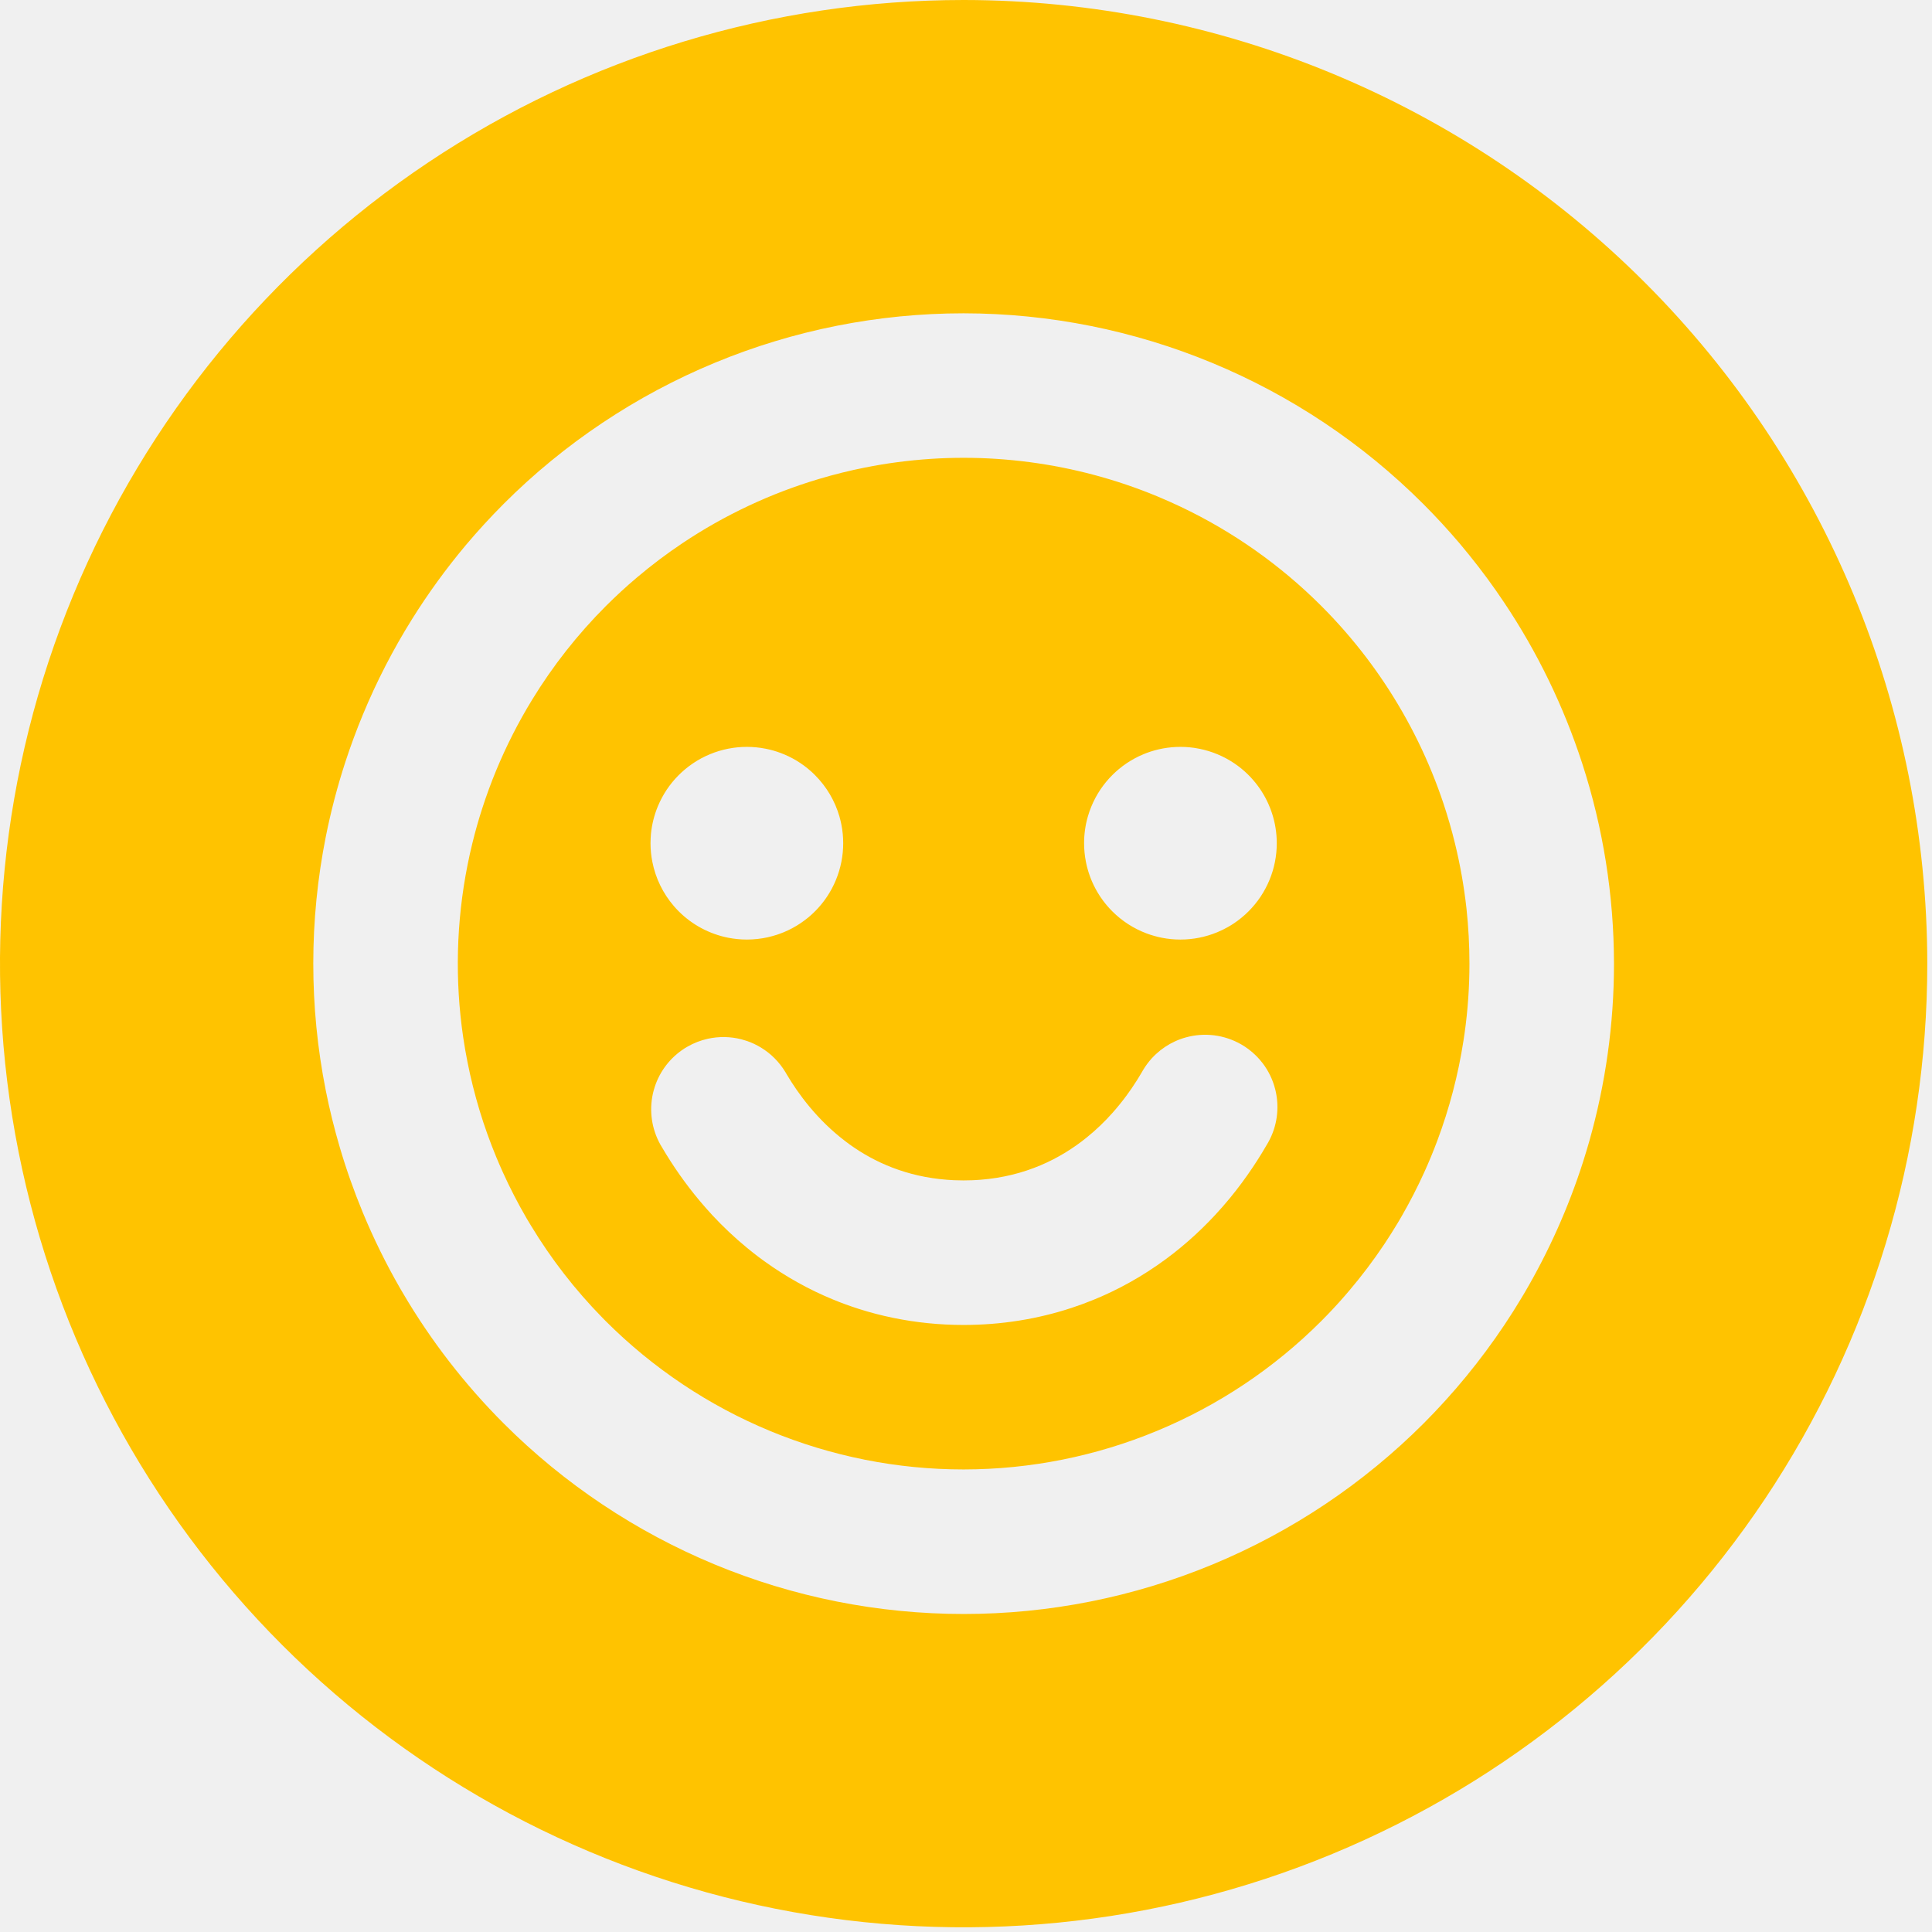
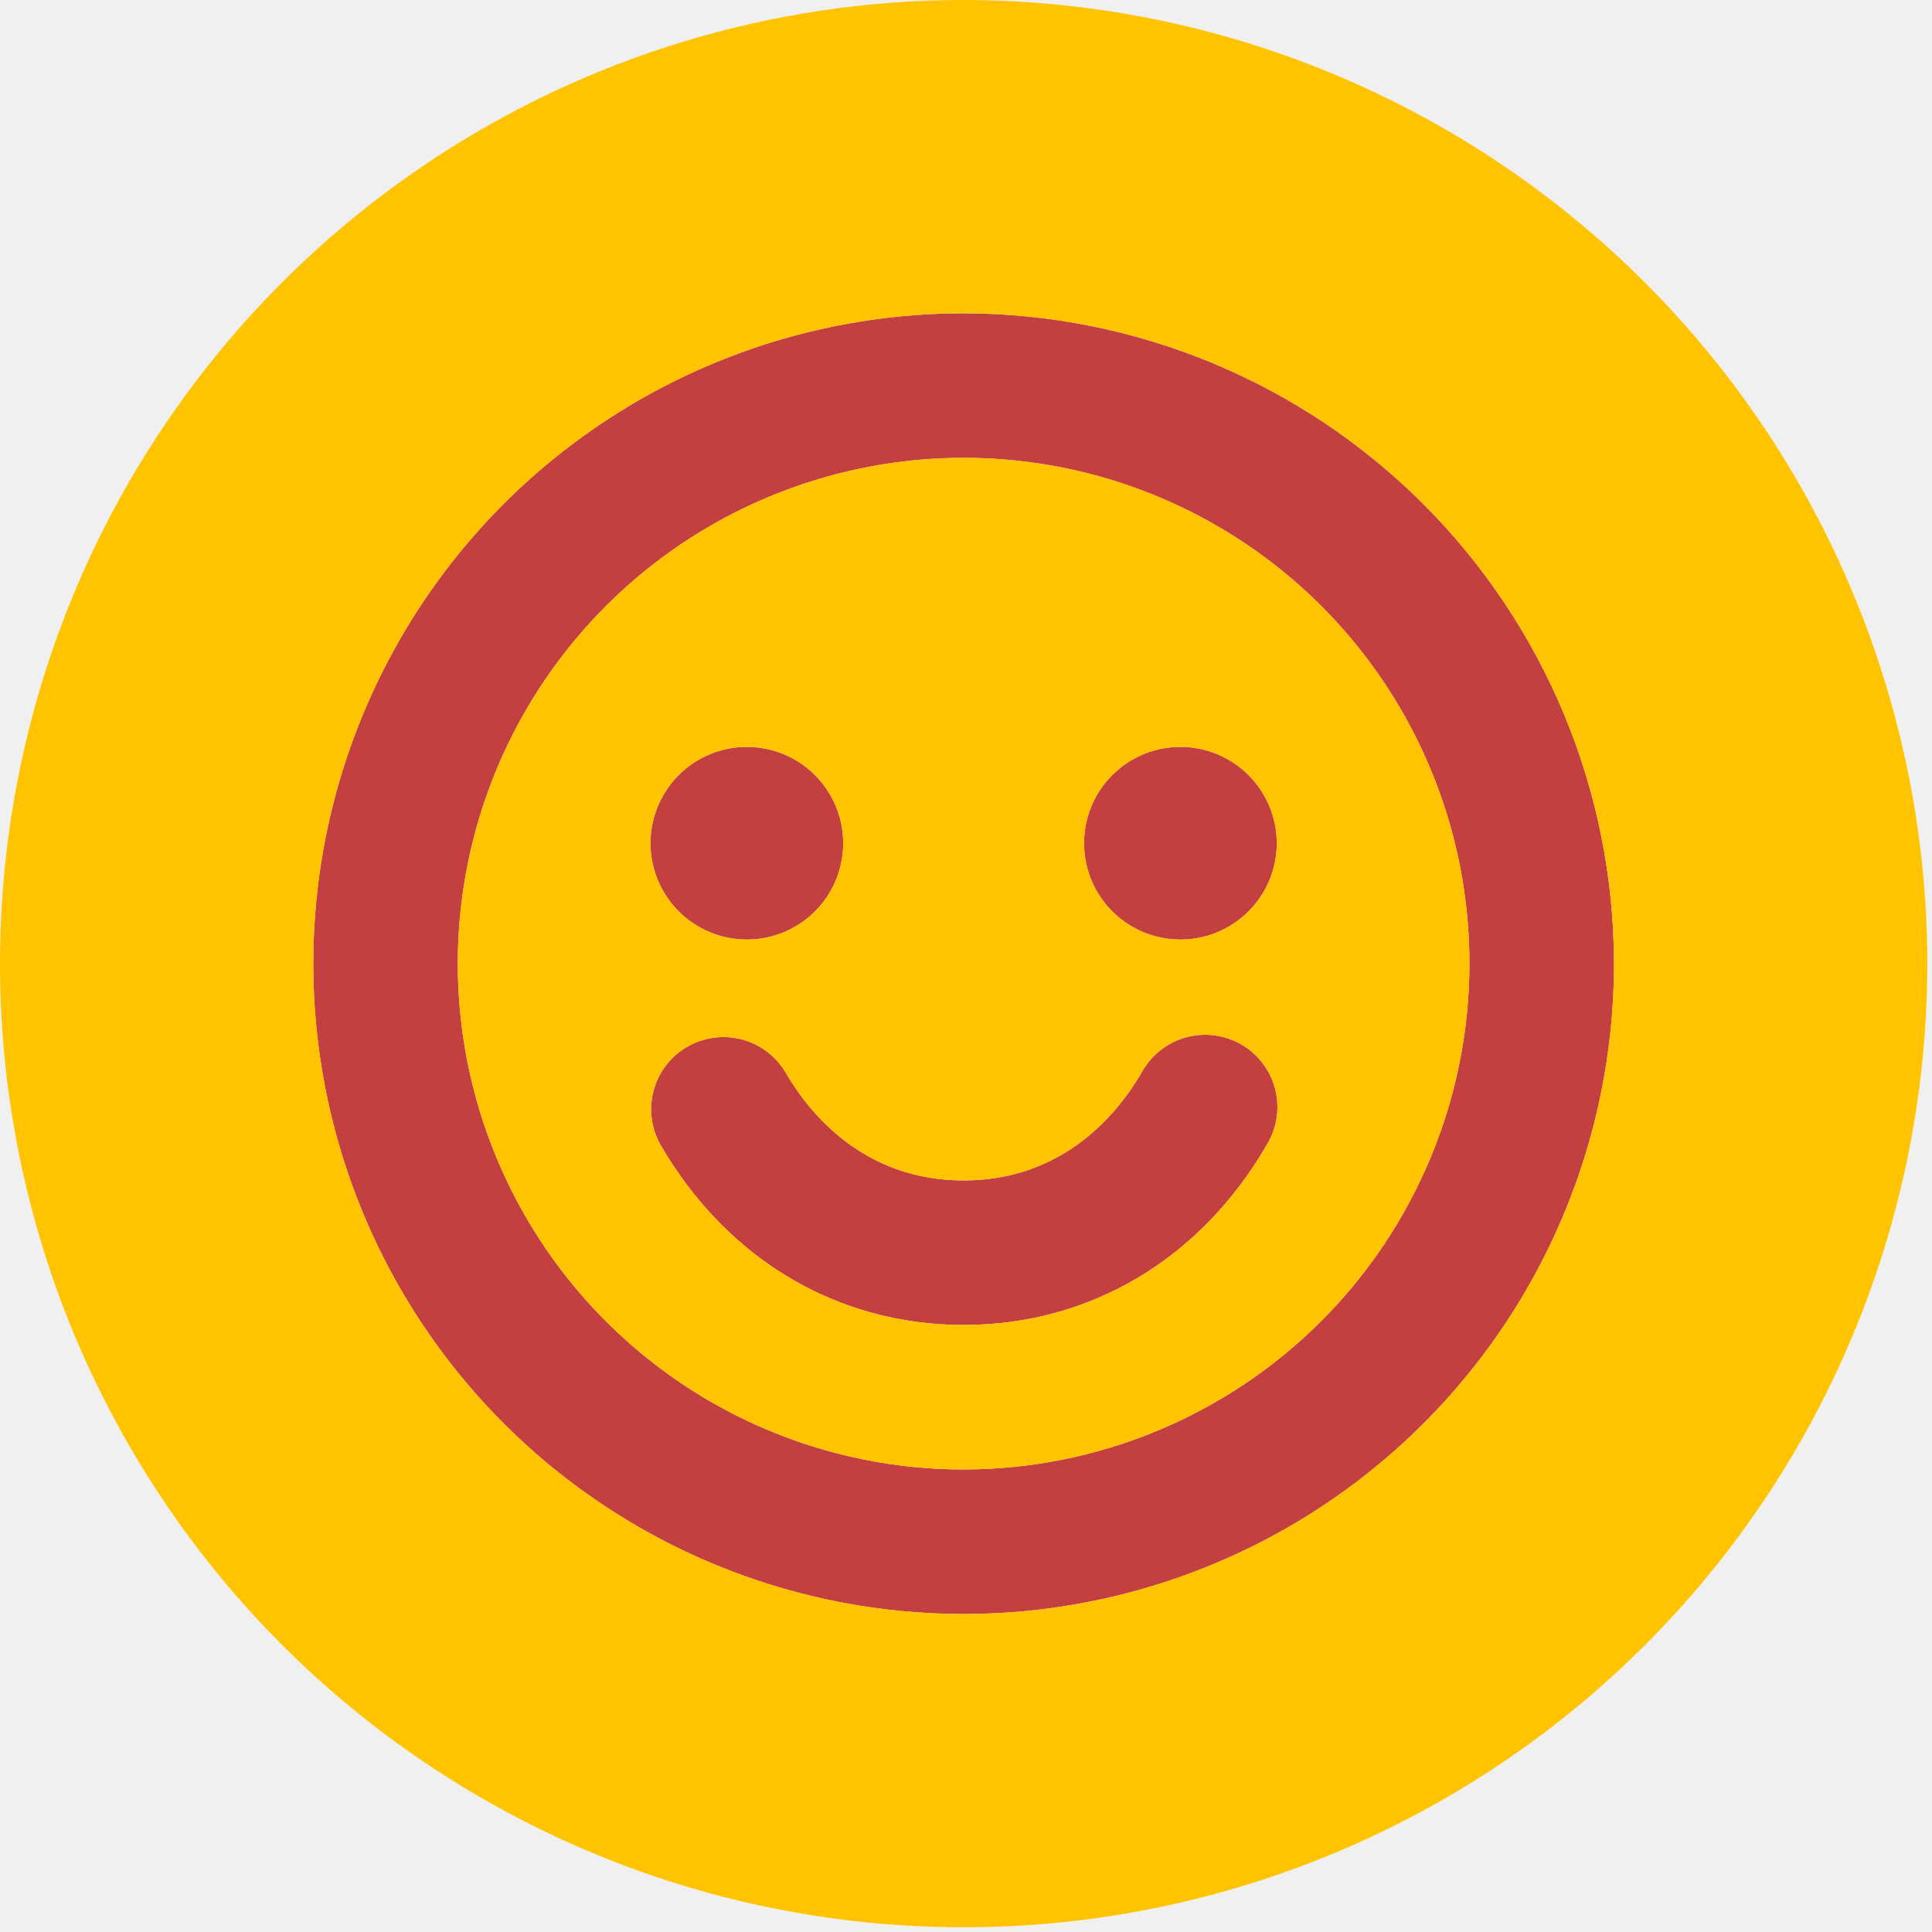
<svg xmlns="http://www.w3.org/2000/svg" width="48" height="48" viewBox="0 0 48 48" fill="none">
-   <path fill-rule="evenodd" clip-rule="evenodd" d="M19.399 23.189C19.424 23.18 19.448 23.171 19.472 23.161C19.616 23.101 19.755 23.027 19.885 22.94C19.956 22.892 20.025 22.841 20.09 22.787C20.265 22.64 20.419 22.469 20.546 22.279C20.633 22.149 20.707 22.011 20.767 21.865C20.888 21.573 20.949 21.262 20.949 20.949C20.949 20.793 20.934 20.637 20.903 20.482C20.89 20.416 20.874 20.351 20.856 20.287C20.744 19.898 20.535 19.544 20.248 19.257C20.214 19.222 20.179 19.189 20.142 19.157C19.924 18.963 19.672 18.812 19.399 18.709C19.277 18.663 19.151 18.627 19.023 18.602C18.868 18.571 18.712 18.556 18.556 18.556C18.243 18.556 17.931 18.617 17.64 18.738C17.494 18.798 17.355 18.872 17.226 18.959C17.216 18.965 17.206 18.972 17.197 18.979C16.949 19.15 16.734 19.367 16.565 19.619C16.478 19.75 16.404 19.889 16.344 20.033C16.253 20.253 16.195 20.486 16.172 20.723C16.169 20.761 16.166 20.799 16.165 20.837C16.163 20.874 16.162 20.912 16.162 20.949C16.162 21.107 16.177 21.264 16.208 21.416C16.288 21.819 16.47 22.195 16.74 22.509C16.779 22.555 16.82 22.599 16.863 22.642C17.2 22.979 17.628 23.205 18.088 23.297C18.241 23.327 18.398 23.343 18.556 23.343C18.732 23.343 18.907 23.323 19.077 23.286C19.121 23.276 19.165 23.265 19.208 23.252C19.273 23.234 19.337 23.213 19.399 23.189ZM27.027 20.287C26.965 20.502 26.934 20.725 26.934 20.949C26.934 21.105 26.949 21.262 26.98 21.416C27.072 21.881 27.3 22.307 27.635 22.642C27.877 22.884 28.166 23.07 28.483 23.189C28.546 23.213 28.61 23.234 28.675 23.252C28.706 23.261 28.737 23.269 28.769 23.277C28.799 23.284 28.83 23.291 28.86 23.297C29.015 23.328 29.171 23.343 29.327 23.343C29.64 23.343 29.951 23.282 30.243 23.161C30.335 23.123 30.425 23.079 30.511 23.03C30.561 23.002 30.61 22.971 30.657 22.94C30.917 22.766 31.142 22.542 31.318 22.279C31.405 22.148 31.479 22.009 31.539 21.865C31.659 21.576 31.721 21.265 31.721 20.949C31.721 20.917 31.72 20.885 31.719 20.853C31.714 20.728 31.699 20.604 31.675 20.482C31.583 20.021 31.357 19.594 31.02 19.257C31.011 19.248 31.003 19.239 30.994 19.231L30.993 19.23C30.892 19.132 30.783 19.044 30.669 18.967C30.404 18.788 30.107 18.664 29.794 18.602C29.642 18.571 29.485 18.556 29.327 18.556C29.038 18.556 28.752 18.608 28.483 18.709C28.459 18.718 28.435 18.728 28.411 18.738C28.267 18.797 28.128 18.872 27.997 18.959C27.927 19.006 27.858 19.057 27.793 19.112C27.743 19.154 27.695 19.197 27.649 19.243C27.532 19.357 27.428 19.484 27.337 19.619C27.25 19.749 27.176 19.888 27.116 20.033C27.081 20.116 27.052 20.201 27.027 20.287ZM19.247 26.295C19.145 26.192 19.03 26.102 18.907 26.027C18.797 25.96 18.679 25.904 18.556 25.862C18.512 25.847 18.467 25.834 18.422 25.822C18.147 25.751 17.862 25.747 17.589 25.807C17.41 25.846 17.237 25.913 17.076 26.006C17.029 26.032 16.984 26.061 16.941 26.092C16.602 26.33 16.355 26.678 16.244 27.08C16.238 27.099 16.234 27.117 16.229 27.136C16.226 27.151 16.222 27.165 16.219 27.18C16.127 27.604 16.192 28.048 16.403 28.43L16.403 28.431C16.414 28.449 16.425 28.468 16.436 28.486C16.721 28.973 17.039 29.424 17.386 29.837C17.487 29.957 17.59 30.074 17.695 30.188C17.967 30.48 18.254 30.751 18.556 30.999C18.608 31.042 18.66 31.084 18.713 31.126C18.806 31.199 18.901 31.271 18.998 31.34C19.531 31.724 20.102 32.042 20.704 32.289C20.91 32.374 21.12 32.45 21.333 32.518C21.613 32.608 21.899 32.682 22.191 32.742C22.756 32.858 23.339 32.918 23.938 32.918H23.941C24.878 32.918 25.781 32.772 26.629 32.492C26.815 32.431 26.998 32.363 27.178 32.289C27.241 32.264 27.304 32.237 27.366 32.21C28.008 31.928 28.613 31.564 29.171 31.126C29.289 31.033 29.405 30.937 29.518 30.838C29.751 30.635 29.974 30.418 30.188 30.188C30.318 30.049 30.444 29.904 30.567 29.754C30.762 29.516 30.948 29.265 31.124 29.002C31.165 28.942 31.204 28.881 31.243 28.82C31.324 28.694 31.402 28.565 31.478 28.433L31.48 28.43C31.491 28.411 31.502 28.392 31.513 28.373C31.618 28.184 31.688 27.977 31.719 27.762C31.75 27.545 31.742 27.323 31.693 27.108C31.689 27.09 31.685 27.073 31.68 27.055C31.621 26.824 31.516 26.607 31.372 26.417C31.271 26.285 31.152 26.167 31.019 26.067C30.962 26.024 30.902 25.985 30.84 25.949C30.633 25.83 30.405 25.753 30.169 25.723C29.932 25.693 29.692 25.71 29.462 25.774C29.416 25.786 29.372 25.801 29.327 25.817C29.148 25.882 28.98 25.976 28.83 26.094C28.754 26.155 28.682 26.221 28.617 26.292C28.537 26.38 28.466 26.476 28.404 26.578C28.393 26.596 28.382 26.615 28.371 26.634L28.371 26.635C28.298 26.761 28.213 26.897 28.116 27.039C28.076 27.098 28.033 27.158 27.988 27.219C27.885 27.358 27.771 27.501 27.644 27.644C27.456 27.856 27.24 28.067 26.995 28.264C26.339 28.793 25.473 29.224 24.357 29.311C24.317 29.314 24.276 29.317 24.235 29.319C24.207 29.321 24.179 29.322 24.151 29.323C24.082 29.326 24.012 29.327 23.941 29.327C23.939 29.327 23.936 29.327 23.934 29.327C23.854 29.327 23.775 29.325 23.697 29.322C23.639 29.319 23.582 29.316 23.526 29.311C22.528 29.234 21.73 28.881 21.104 28.43C21.067 28.403 21.032 28.377 20.996 28.349C20.307 27.824 19.837 27.185 19.545 26.691C19.533 26.672 19.522 26.653 19.512 26.634L19.51 26.632C19.436 26.509 19.347 26.396 19.247 26.295ZM36.508 23.945C36.508 24.525 36.467 25.1 36.388 25.667C36.379 25.727 36.371 25.787 36.361 25.847C36.229 26.702 36.01 27.539 35.708 28.344C35.609 28.609 35.5 28.871 35.383 29.129C35.216 29.497 35.031 29.857 34.829 30.208C34.807 30.247 34.784 30.285 34.762 30.323C34.76 30.326 34.759 30.328 34.757 30.331C34.747 30.349 34.736 30.366 34.726 30.384C34.617 30.565 34.504 30.744 34.386 30.921C34.124 31.312 33.839 31.691 33.532 32.053C33.356 32.262 33.172 32.466 32.981 32.664C32.929 32.718 32.877 32.771 32.824 32.824C31.646 34.002 30.259 34.922 28.749 35.548C27.239 36.175 25.608 36.507 23.941 36.508C23.114 36.508 22.293 36.427 21.49 36.267C19.879 35.947 18.338 35.312 16.96 34.391C16.272 33.931 15.634 33.407 15.055 32.828C15.026 32.799 14.998 32.77 14.969 32.741C14.288 32.047 13.69 31.276 13.187 30.442C13.164 30.405 13.141 30.367 13.119 30.329C13.107 30.309 13.095 30.288 13.082 30.267C12.867 29.897 12.67 29.516 12.493 29.124C12.437 29 12.383 28.876 12.331 28.751C12.173 28.369 12.034 27.982 11.915 27.589C11.796 27.195 11.696 26.796 11.616 26.393C11.574 26.185 11.538 25.975 11.507 25.765C11.3 24.352 11.334 22.906 11.616 21.49C11.652 21.308 11.692 21.128 11.736 20.949C11.807 20.659 11.888 20.372 11.98 20.088C12.084 19.765 12.201 19.446 12.331 19.132C12.582 18.527 12.879 17.943 13.221 17.384C13.735 16.543 14.35 15.76 15.055 15.055C15.302 14.809 15.557 14.573 15.822 14.35C16.185 14.042 16.565 13.756 16.96 13.492C18.003 12.795 19.148 12.256 20.356 11.897C20.729 11.786 21.107 11.692 21.49 11.616C21.757 11.563 22.025 11.518 22.293 11.483C22.84 11.411 23.389 11.374 23.938 11.374H23.941C24.493 11.374 25.044 11.411 25.59 11.483C26.67 11.626 27.733 11.909 28.751 12.331C28.945 12.412 29.138 12.497 29.327 12.587C30.631 13.205 31.814 14.041 32.828 15.055C33.227 15.454 33.6 15.881 33.944 16.333C34.099 16.537 34.248 16.746 34.391 16.96C35.019 17.9 35.514 18.915 35.867 19.976C35.973 20.297 36.067 20.621 36.147 20.949C36.278 21.482 36.373 22.023 36.434 22.57C36.483 23.024 36.508 23.482 36.508 23.941C36.508 23.943 36.508 23.944 36.508 23.945ZM39.483 28.362C39.434 28.532 39.383 28.702 39.329 28.871C38.967 30.001 38.48 31.091 37.876 32.121C37.853 32.16 37.83 32.199 37.806 32.238C37.669 32.468 37.525 32.695 37.376 32.918C36.785 33.802 36.111 34.622 35.367 35.367C33.873 36.86 32.095 38.053 30.125 38.869C28.156 39.685 26.056 40.099 23.945 40.099H23.941C22.888 40.099 21.832 39.996 20.789 39.789C18.698 39.373 16.721 38.549 14.965 37.376C14.089 36.791 13.268 36.119 12.516 35.367C11.542 34.392 10.701 33.303 10.011 32.127C9.987 32.087 9.964 32.046 9.94 32.006C9.591 31.4 9.282 30.772 9.014 30.125C8.795 29.596 8.603 29.054 8.441 28.502C8.305 28.04 8.189 27.57 8.094 27.094C7.678 25.003 7.682 22.86 8.094 20.789C8.219 20.163 8.381 19.542 8.58 18.932C8.709 18.536 8.854 18.145 9.014 17.758C9.356 16.932 9.764 16.14 10.233 15.389C10.636 14.743 11.084 14.127 11.572 13.545C11.872 13.189 12.187 12.846 12.516 12.516C13.261 11.771 14.08 11.098 14.965 10.507C16.738 9.322 18.718 8.506 20.789 8.094C21.822 7.889 22.878 7.784 23.941 7.784C26.084 7.786 28.182 8.213 30.123 9.019C32.063 9.824 33.847 11.007 35.361 12.521C35.677 12.837 35.978 13.165 36.265 13.502C36.343 13.595 36.42 13.688 36.495 13.781C36.806 14.165 37.098 14.561 37.37 14.969C38.2 16.209 38.852 17.557 39.311 18.971C39.827 20.562 40.097 22.238 40.099 23.941V23.945C40.099 25.447 39.889 26.933 39.483 28.362ZM47.883 23.933V23.941C47.883 28.677 46.479 33.305 43.848 37.243C41.217 41.18 37.478 44.248 33.103 46.06C28.729 47.873 23.915 48.347 19.271 47.423C14.627 46.499 10.361 44.219 7.012 40.871C3.664 37.522 1.384 33.256 0.46 28.612C-0.464 23.968 0.01 19.154 1.822 14.78C3.635 10.405 6.703 6.666 10.64 4.035C14.578 1.404 19.206 0 23.941 0H23.95C30.295 0.007 36.379 2.531 40.865 7.018C45.352 11.504 47.876 17.588 47.883 23.933Z" fill="#FFC300" />
+   <g clip-path="url(#clip0_171_142)">
+     <path d="M31.48 28.43C29.834 31.281 27.083 32.918 23.941 32.918C20.799 32.918 18.052 31.283 16.402 28.43C16.174 28.018 16.117 27.534 16.243 27.08C16.369 26.627 16.668 26.241 17.075 26.006C17.483 25.771 17.966 25.705 18.422 25.822C18.877 25.94 19.268 26.232 19.511 26.634C20.093 27.641 21.442 29.328 23.941 29.328C26.439 29.328 27.789 27.64 28.371 26.634C28.486 26.426 28.642 26.242 28.829 26.095C29.017 25.947 29.231 25.838 29.461 25.774C29.691 25.71 29.931 25.693 30.168 25.723C30.405 25.753 30.633 25.83 30.839 25.949C31.046 26.068 31.227 26.228 31.371 26.418C31.515 26.608 31.62 26.824 31.68 27.055C31.739 27.286 31.753 27.527 31.718 27.763C31.684 27.999 31.603 28.226 31.48 28.43ZM40.099 23.942C40.099 27.137 39.151 30.261 37.376 32.918C35.6 35.575 33.077 37.646 30.124 38.869C27.172 40.092 23.923 40.412 20.789 39.789C17.654 39.165 14.775 37.626 12.516 35.367C10.256 33.107 8.717 30.228 8.094 27.094C7.47 23.959 7.79 20.711 9.013 17.758C10.236 14.806 12.307 12.282 14.964 10.507C17.621 8.732 20.745 7.784 23.941 7.784C28.225 7.789 32.332 9.493 35.361 12.522C38.39 15.551 40.094 19.658 40.099 23.942ZM36.508 23.942C36.508 21.456 35.771 19.026 34.39 16.96C33.009 14.893 31.046 13.282 28.75 12.331C26.454 11.38 23.927 11.131 21.489 11.616C19.051 12.101 16.812 13.298 15.055 15.055C13.297 16.813 12.1 19.052 11.615 21.49C11.13 23.928 11.379 26.454 12.33 28.751C13.282 31.047 14.892 33.01 16.959 34.391C19.026 35.772 21.455 36.509 23.941 36.509C27.273 36.505 30.467 35.18 32.823 32.824C35.179 30.468 36.504 27.273 36.508 23.942ZM18.555 23.343C19.028 23.343 19.491 23.203 19.885 22.94C20.279 22.677 20.585 22.303 20.767 21.866C20.948 21.428 20.995 20.947 20.903 20.483C20.81 20.018 20.582 19.592 20.248 19.257C19.913 18.922 19.486 18.694 19.022 18.602C18.558 18.509 18.076 18.557 17.639 18.738C17.201 18.919 16.828 19.226 16.565 19.62C16.302 20.013 16.161 20.476 16.161 20.949C16.161 21.584 16.413 22.193 16.862 22.642C17.311 23.091 17.92 23.343 18.555 23.343ZM29.327 18.556C28.853 18.556 28.39 18.696 27.997 18.959C27.603 19.222 27.296 19.596 27.115 20.033C26.934 20.471 26.887 20.952 26.979 21.416C27.071 21.881 27.299 22.307 27.634 22.642C27.969 22.977 28.395 23.205 28.86 23.297C29.324 23.39 29.805 23.342 30.243 23.161C30.68 22.98 31.054 22.673 31.317 22.279C31.58 21.886 31.721 21.423 31.721 20.949C31.721 20.315 31.468 19.706 31.019 19.257C30.57 18.808 29.962 18.556 29.327 18.556Z" fill="#C33F40" />
+     <path fill-rule="evenodd" clip-rule="evenodd" d="M19.399 23.189C19.424 23.18 19.448 23.171 19.472 23.161C19.616 23.101 19.755 23.027 19.885 22.94C19.956 22.892 20.025 22.841 20.09 22.787C20.265 22.64 20.419 22.469 20.546 22.279C20.633 22.149 20.707 22.011 20.767 21.865C20.888 21.573 20.949 21.262 20.949 20.949C20.949 20.793 20.934 20.637 20.903 20.482C20.89 20.416 20.874 20.351 20.856 20.287C20.744 19.898 20.535 19.544 20.248 19.257C20.214 19.222 20.179 19.189 20.142 19.157C19.924 18.963 19.672 18.812 19.399 18.709C19.277 18.663 19.151 18.627 19.023 18.602C18.868 18.571 18.712 18.556 18.556 18.556C18.243 18.556 17.931 18.617 17.64 18.738C17.494 18.798 17.355 18.872 17.226 18.959C17.216 18.965 17.206 18.972 17.197 18.979C16.949 19.15 16.734 19.367 16.565 19.619C16.478 19.75 16.404 19.889 16.344 20.033C16.253 20.253 16.195 20.486 16.172 20.723C16.169 20.761 16.166 20.799 16.165 20.837C16.163 20.874 16.162 20.912 16.162 20.949C16.162 21.107 16.177 21.264 16.208 21.416C16.288 21.819 16.47 22.195 16.74 22.509C16.779 22.555 16.82 22.599 16.863 22.642C17.2 22.979 17.628 23.205 18.088 23.297C18.241 23.327 18.398 23.343 18.556 23.343C18.732 23.343 18.907 23.323 19.077 23.286C19.121 23.276 19.165 23.265 19.208 23.252C19.273 23.234 19.337 23.213 19.399 23.189ZM27.027 20.287C26.965 20.502 26.934 20.725 26.934 20.949C26.934 21.105 26.949 21.262 26.98 21.416C27.072 21.881 27.3 22.307 27.635 22.642C27.877 22.884 28.166 23.07 28.483 23.189C28.546 23.213 28.61 23.234 28.675 23.252C28.706 23.261 28.737 23.269 28.769 23.277C28.799 23.284 28.83 23.291 28.86 23.297C29.015 23.328 29.171 23.343 29.327 23.343C29.64 23.343 29.951 23.282 30.243 23.161C30.335 23.123 30.425 23.079 30.511 23.03C30.561 23.002 30.61 22.971 30.657 22.94C30.917 22.766 31.142 22.542 31.318 22.279C31.405 22.148 31.479 22.009 31.539 21.865C31.659 21.576 31.721 21.265 31.721 20.949C31.721 20.917 31.72 20.885 31.719 20.853C31.714 20.728 31.699 20.604 31.675 20.482C31.583 20.021 31.357 19.594 31.02 19.257C31.011 19.248 31.003 19.239 30.994 19.231L30.993 19.23C30.892 19.132 30.783 19.044 30.669 18.967C30.404 18.788 30.107 18.664 29.794 18.602C29.642 18.571 29.485 18.556 29.327 18.556C29.038 18.556 28.752 18.608 28.483 18.709C28.459 18.718 28.435 18.728 28.411 18.738C28.267 18.797 28.128 18.872 27.997 18.959C27.927 19.006 27.858 19.057 27.793 19.112C27.743 19.154 27.695 19.197 27.649 19.243C27.532 19.357 27.428 19.484 27.337 19.619C27.25 19.749 27.176 19.888 27.116 20.033C27.081 20.116 27.052 20.201 27.027 20.287ZM19.247 26.295C19.145 26.192 19.03 26.102 18.907 26.027C18.797 25.96 18.679 25.904 18.556 25.862C18.512 25.847 18.467 25.834 18.422 25.822C18.147 25.751 17.862 25.747 17.589 25.807C17.41 25.846 17.237 25.913 17.076 26.006C17.029 26.032 16.984 26.061 16.941 26.092C16.602 26.33 16.355 26.678 16.244 27.08C16.238 27.099 16.234 27.117 16.229 27.136C16.226 27.151 16.222 27.165 16.219 27.18C16.127 27.604 16.192 28.048 16.403 28.43L16.403 28.431C16.414 28.449 16.425 28.468 16.436 28.486C16.721 28.973 17.039 29.424 17.386 29.837C17.487 29.957 17.59 30.074 17.695 30.188C17.967 30.48 18.254 30.751 18.556 30.999C18.608 31.042 18.66 31.084 18.713 31.126C18.806 31.199 18.901 31.271 18.998 31.34C19.531 31.724 20.102 32.042 20.704 32.289C20.91 32.374 21.12 32.45 21.333 32.518C21.613 32.608 21.899 32.682 22.191 32.742C22.756 32.858 23.339 32.918 23.938 32.918H23.941C24.878 32.918 25.781 32.772 26.629 32.492C26.815 32.431 26.998 32.363 27.178 32.289C27.241 32.264 27.304 32.237 27.366 32.21C28.008 31.928 28.613 31.564 29.171 31.126C29.289 31.033 29.405 30.937 29.518 30.838C29.751 30.635 29.974 30.418 30.188 30.188C30.318 30.049 30.444 29.904 30.567 29.754C30.762 29.516 30.948 29.265 31.124 29.002C31.165 28.942 31.204 28.881 31.243 28.82C31.324 28.694 31.402 28.565 31.478 28.433L31.48 28.43C31.491 28.411 31.502 28.392 31.513 28.373C31.618 28.184 31.688 27.977 31.719 27.762C31.75 27.545 31.742 27.323 31.693 27.108C31.689 27.09 31.685 27.073 31.68 27.055C31.621 26.824 31.516 26.607 31.372 26.417C31.271 26.285 31.152 26.167 31.019 26.067C30.962 26.024 30.902 25.985 30.84 25.949C30.633 25.83 30.405 25.753 30.169 25.723C29.932 25.693 29.692 25.71 29.462 25.774C29.416 25.786 29.372 25.801 29.327 25.817C29.148 25.882 28.98 25.976 28.83 26.094C28.754 26.155 28.682 26.221 28.617 26.292C28.537 26.38 28.466 26.476 28.404 26.578C28.393 26.596 28.382 26.615 28.371 26.634L28.371 26.635C28.298 26.761 28.213 26.897 28.116 27.039C28.076 27.098 28.033 27.158 27.988 27.219C27.885 27.358 27.771 27.501 27.644 27.644C27.456 27.856 27.24 28.067 26.995 28.264C26.339 28.793 25.473 29.224 24.357 29.311C24.317 29.314 24.276 29.317 24.235 29.319C24.207 29.321 24.179 29.322 24.151 29.323C24.082 29.326 24.012 29.327 23.941 29.327C23.939 29.327 23.936 29.327 23.934 29.327C23.854 29.327 23.775 29.325 23.697 29.322C23.639 29.319 23.582 29.316 23.526 29.311C22.528 29.234 21.73 28.881 21.104 28.43C21.067 28.403 21.032 28.377 20.996 28.349C20.307 27.824 19.837 27.185 19.545 26.691C19.533 26.672 19.522 26.653 19.512 26.634L19.51 26.632C19.436 26.509 19.347 26.396 19.247 26.295ZM36.508 23.945C36.508 24.525 36.467 25.1 36.388 25.667C36.379 25.727 36.371 25.787 36.361 25.847C36.229 26.702 36.01 27.539 35.708 28.344C35.609 28.609 35.5 28.871 35.383 29.129C35.216 29.497 35.031 29.857 34.829 30.208C34.807 30.247 34.784 30.285 34.762 30.323C34.76 30.326 34.759 30.328 34.757 30.331C34.747 30.349 34.736 30.366 34.726 30.384C34.617 30.565 34.504 30.744 34.386 30.921C34.124 31.312 33.839 31.691 33.532 32.053C33.356 32.262 33.172 32.466 32.981 32.664C32.929 32.718 32.877 32.771 32.824 32.824C31.646 34.002 30.259 34.922 28.749 35.548C27.239 36.175 25.608 36.507 23.941 36.508C23.114 36.508 22.293 36.427 21.49 36.267C19.879 35.947 18.338 35.312 16.96 34.391C16.272 33.931 15.634 33.407 15.055 32.828C15.026 32.799 14.998 32.77 14.969 32.741C14.288 32.047 13.69 31.276 13.187 30.442C13.164 30.405 13.141 30.367 13.119 30.329C13.107 30.309 13.095 30.288 13.082 30.267C12.867 29.897 12.67 29.516 12.493 29.124C12.437 29 12.383 28.876 12.331 28.751C12.173 28.369 12.034 27.982 11.915 27.589C11.796 27.195 11.696 26.796 11.616 26.393C11.574 26.185 11.538 25.975 11.507 25.765C11.3 24.352 11.334 22.906 11.616 21.49C11.652 21.308 11.692 21.128 11.736 20.949C11.807 20.659 11.888 20.372 11.98 20.088C12.084 19.765 12.201 19.446 12.331 19.132C12.582 18.527 12.879 17.943 13.221 17.384C13.735 16.543 14.35 15.76 15.055 15.055C15.302 14.809 15.557 14.573 15.822 14.35C16.185 14.042 16.565 13.756 16.96 13.492C18.003 12.795 19.148 12.256 20.356 11.897C20.729 11.786 21.107 11.692 21.49 11.616C21.757 11.563 22.025 11.518 22.293 11.483C22.84 11.411 23.389 11.374 23.938 11.374H23.941C24.493 11.374 25.044 11.411 25.59 11.483C26.67 11.626 27.733 11.909 28.751 12.331C28.945 12.412 29.138 12.497 29.327 12.587C30.631 13.205 31.814 14.041 32.828 15.055C33.227 15.454 33.6 15.881 33.944 16.333C34.099 16.537 34.248 16.746 34.391 16.96C35.019 17.9 35.514 18.915 35.867 19.976C35.973 20.297 36.067 20.621 36.147 20.949C36.278 21.482 36.373 22.023 36.434 22.57C36.483 23.024 36.508 23.482 36.508 23.941C36.508 23.943 36.508 23.944 36.508 23.945ZM39.483 28.362C39.434 28.532 39.383 28.702 39.329 28.871C38.967 30.001 38.48 31.091 37.876 32.121C37.853 32.16 37.83 32.199 37.806 32.238C37.669 32.468 37.525 32.695 37.376 32.918C36.785 33.802 36.111 34.622 35.367 35.367C33.873 36.86 32.095 38.053 30.125 38.869C28.156 39.685 26.056 40.099 23.945 40.099H23.941C22.888 40.099 21.832 39.996 20.789 39.789C18.698 39.373 16.721 38.549 14.965 37.376C14.089 36.791 13.268 36.119 12.516 35.367C11.542 34.392 10.701 33.303 10.011 32.127C9.987 32.087 9.964 32.046 9.94 32.006C9.591 31.4 9.282 30.772 9.014 30.125C8.795 29.596 8.603 29.054 8.441 28.502C8.305 28.04 8.189 27.57 8.094 27.094C7.678 25.003 7.682 22.86 8.094 20.789C8.219 20.163 8.381 19.542 8.58 18.932C8.709 18.536 8.854 18.145 9.014 17.758C9.356 16.932 9.764 16.14 10.233 15.389C10.636 14.743 11.084 14.127 11.572 13.545C11.872 13.189 12.187 12.846 12.516 12.516C13.261 11.771 14.08 11.098 14.965 10.507C16.738 9.322 18.718 8.506 20.789 8.094C21.822 7.889 22.878 7.784 23.941 7.784C26.084 7.786 28.182 8.213 30.123 9.019C32.063 9.824 33.847 11.007 35.361 12.521C35.677 12.837 35.978 13.165 36.265 13.502C36.343 13.595 36.42 13.688 36.495 13.781C36.806 14.165 37.098 14.561 37.37 14.969C38.2 16.209 38.852 17.557 39.311 18.971C39.827 20.562 40.097 22.238 40.099 23.941V23.945C40.099 25.447 39.889 26.933 39.483 28.362ZM47.883 23.933V23.941C47.883 28.677 46.479 33.305 43.848 37.243C41.217 41.18 37.478 44.248 33.103 46.06C28.729 47.873 23.915 48.347 19.271 47.423C14.627 46.499 10.361 44.219 7.012 40.871C3.664 37.522 1.384 33.256 0.46 28.612C-0.464 23.968 0.01 19.154 1.822 14.78C3.635 10.405 6.703 6.666 10.64 4.035C14.578 1.404 19.206 0 23.941 0H23.95C30.295 0.007 36.379 2.531 40.865 7.018C45.352 11.504 47.876 17.588 47.883 23.933Z" fill="#FFC300" />
+   </g>
+   <defs>
+     <clipPath id="clip0_171_142">
+       <rect width="48" height="48" fill="white" />
+     </clipPath>
+   </defs>
</svg>
